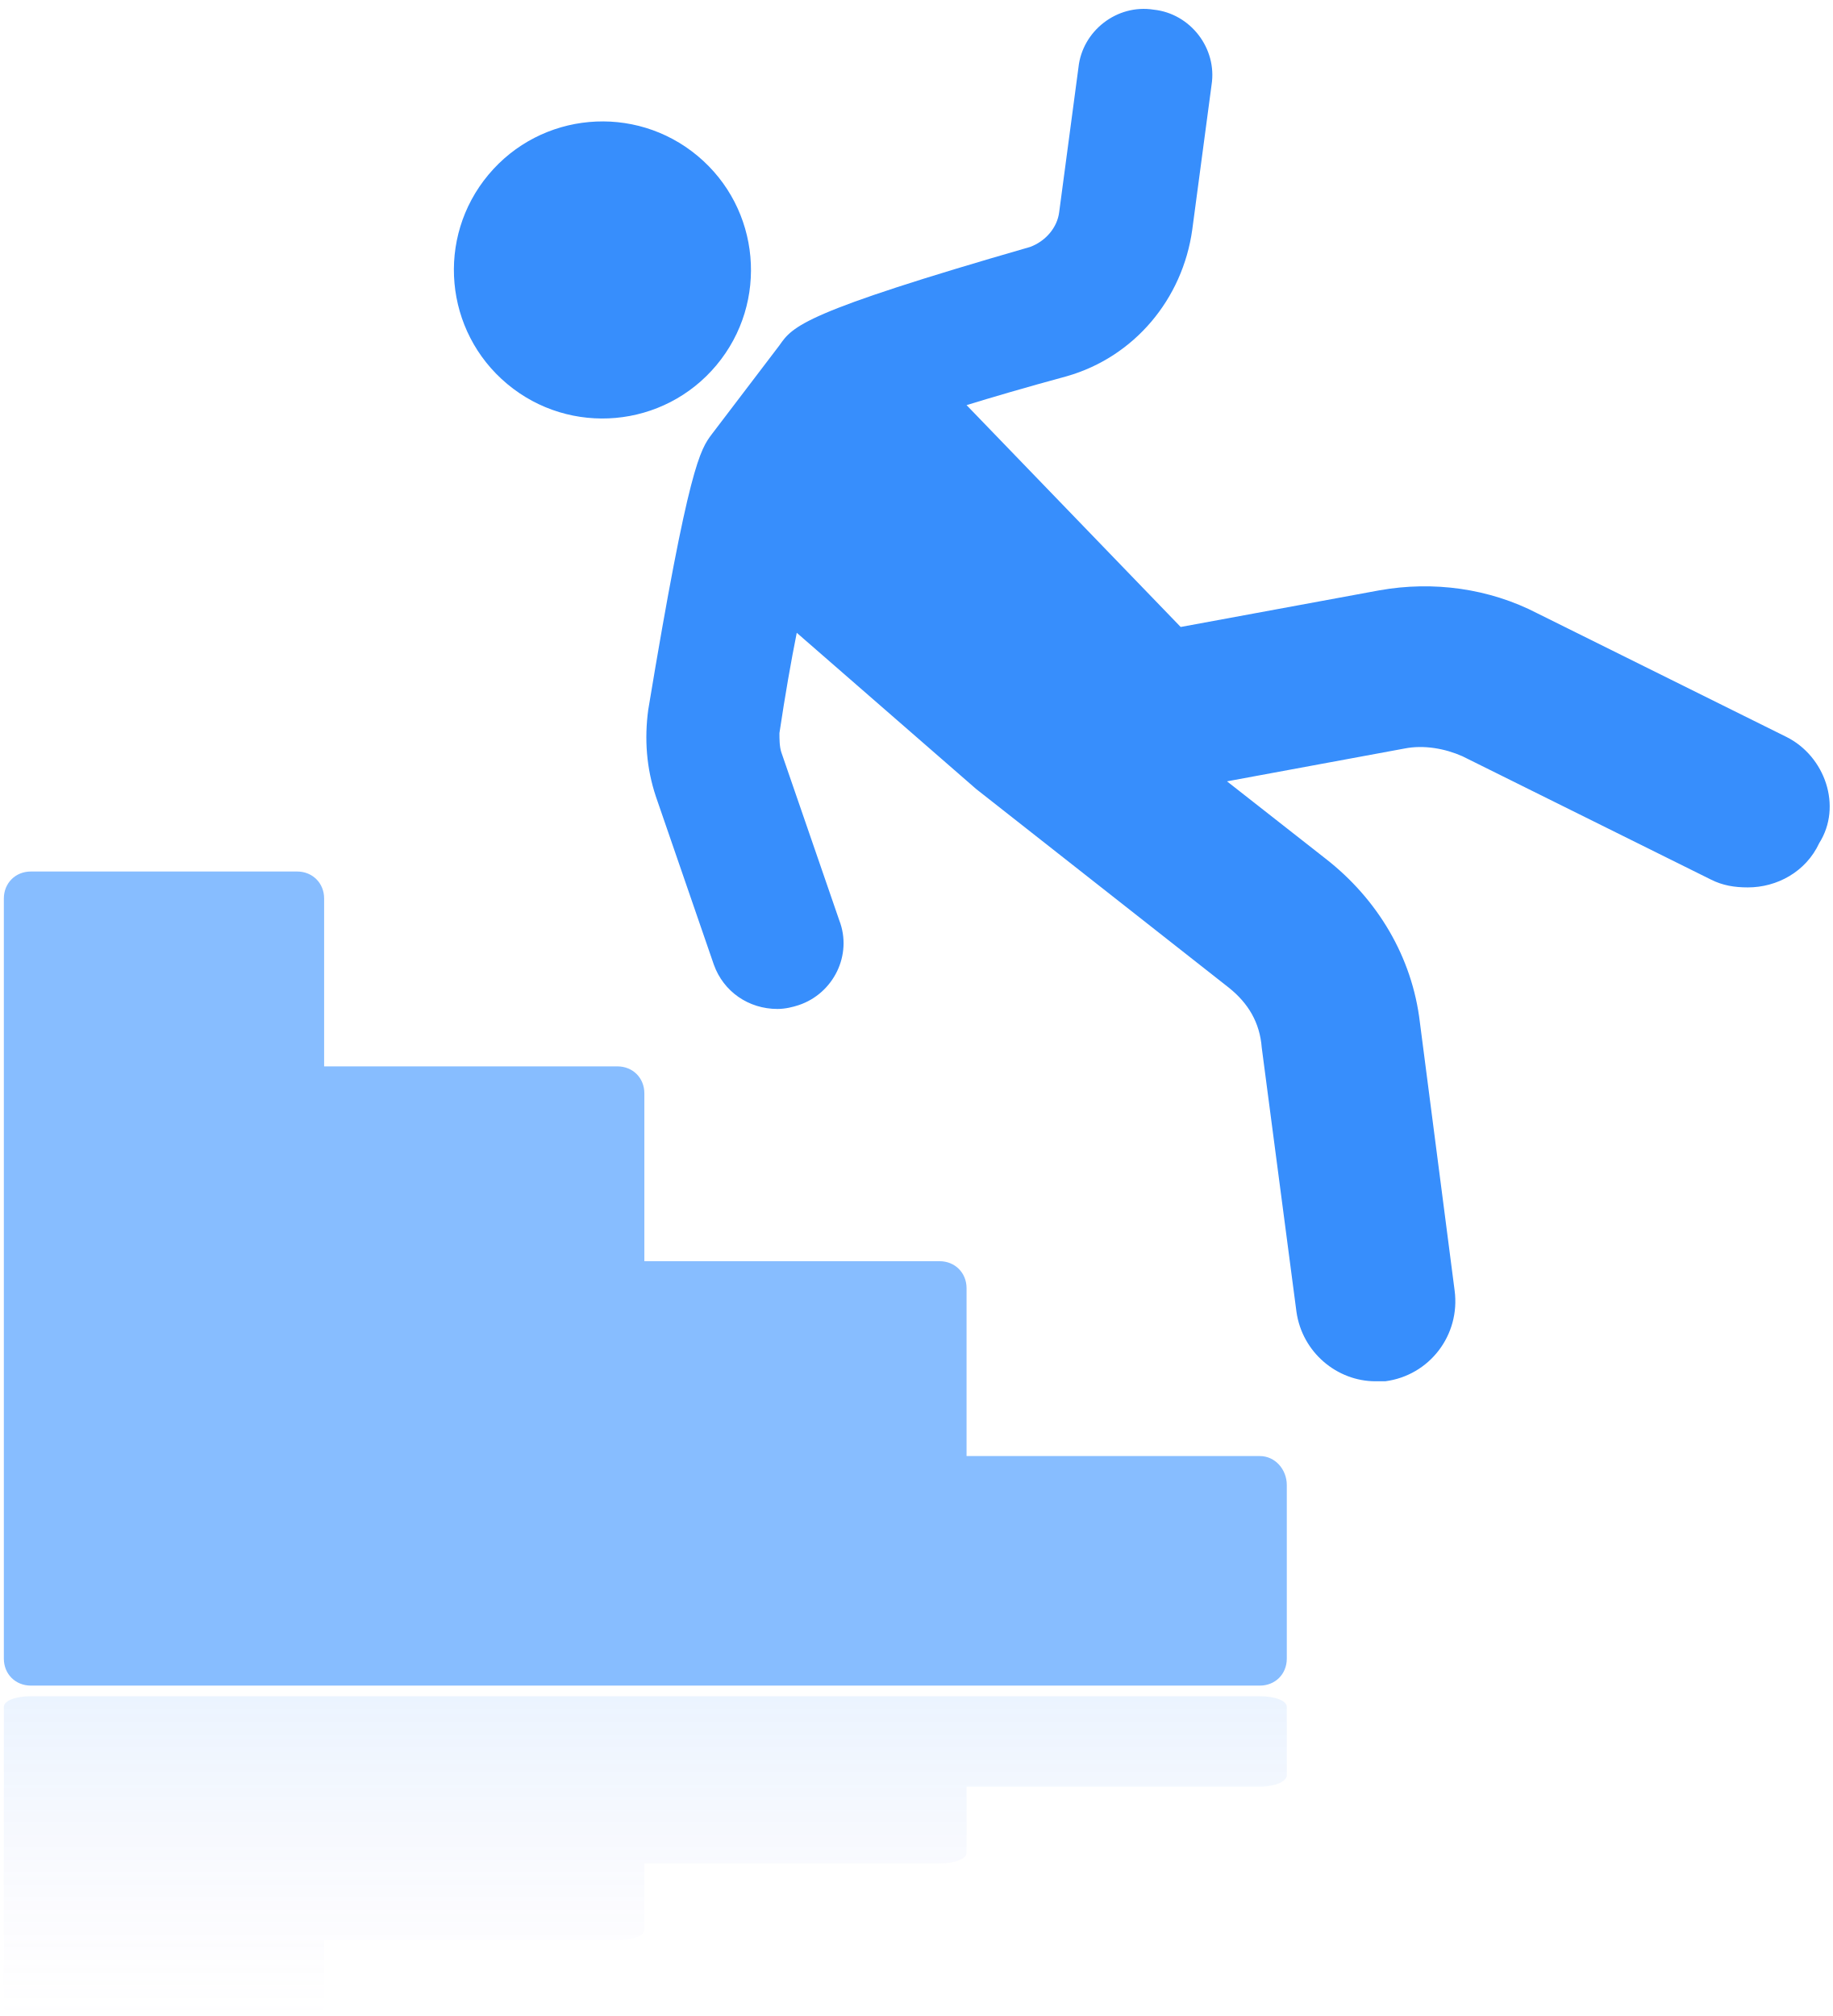
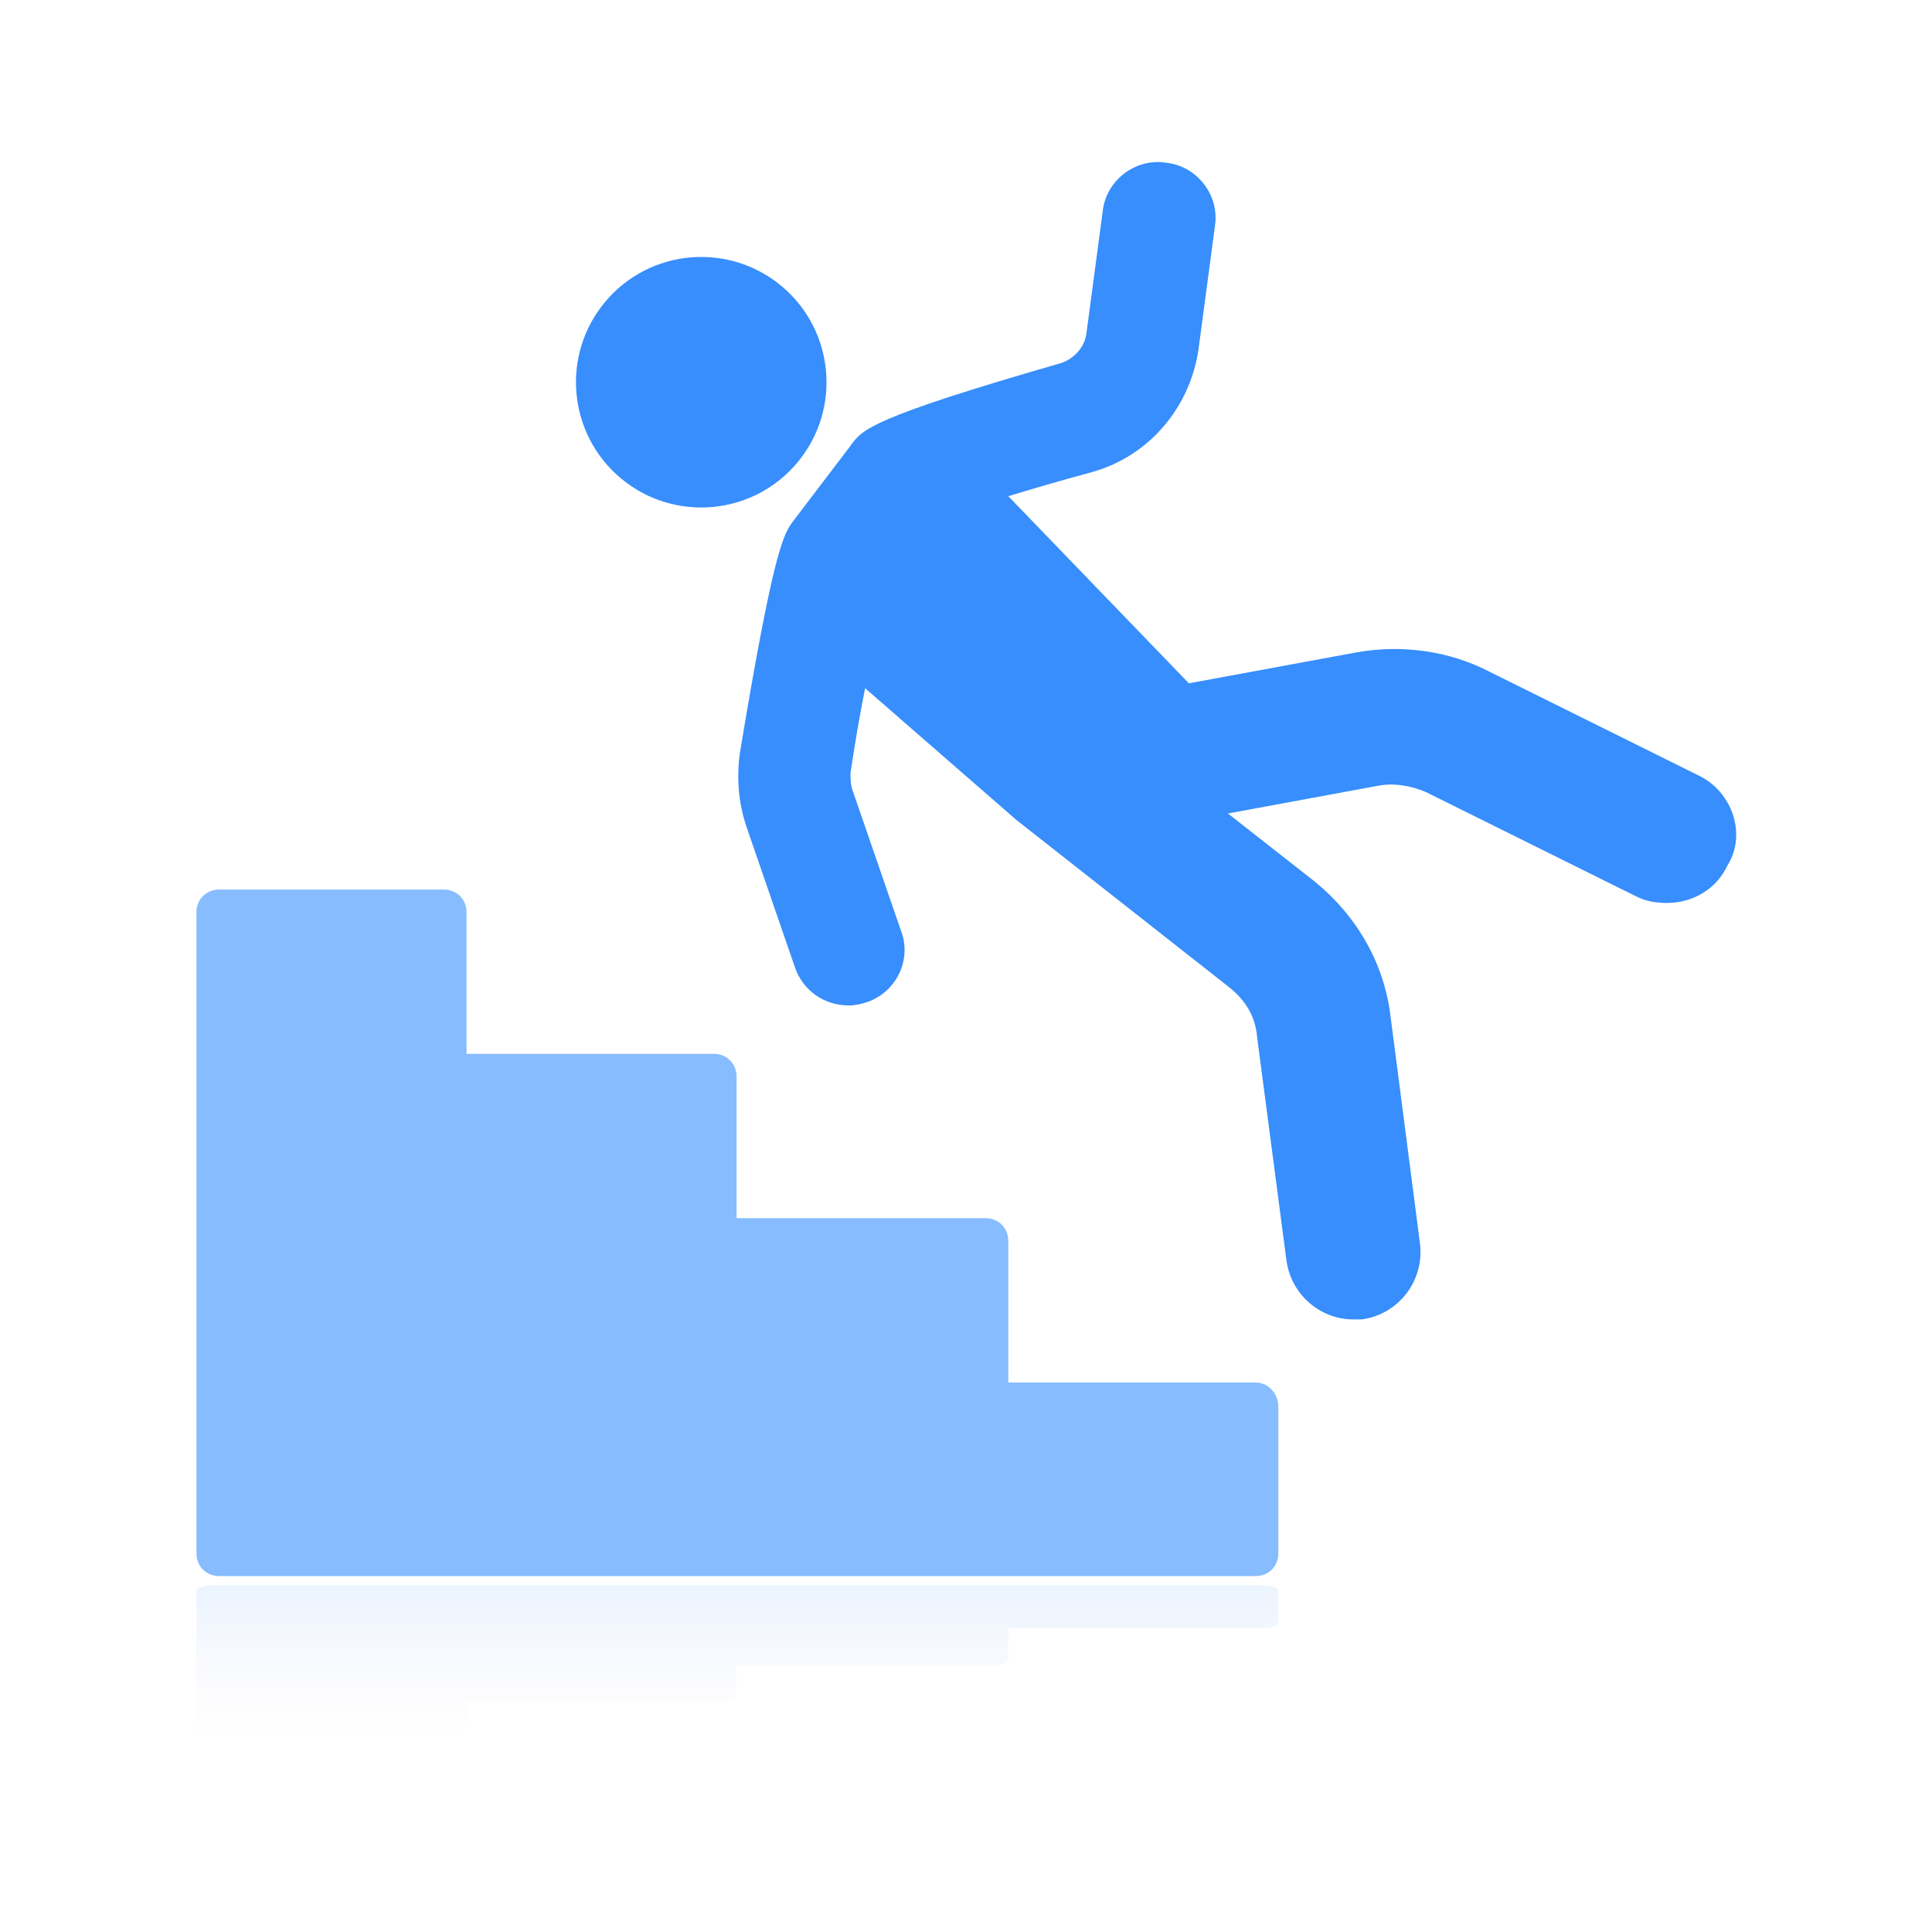
- <svg xmlns="http://www.w3.org/2000/svg" width="40px" height="44px" viewBox="0 0 40 44" version="1.1">
+ <svg xmlns="http://www.w3.org/2000/svg" width="50" height="50" viewBox="0 0 50 50">
  <defs>
-     <linearGradient x1="50%" y1="0%" x2="50%" y2="100%" id="linearGradient-1">
-       <stop stop-color="#B69FE1" stop-opacity="0" offset="0%" />
-       <stop stop-color="#378EFC" stop-opacity="0.099" offset="98.986%" />
+     <linearGradient id="ic_personal_accident-a" x1="50%" x2="50%" y1="0%" y2="100%">
+       <stop offset="0%" stop-color="#B69FE1" stop-opacity="0" />
+       <stop offset="98.986%" stop-color="#378EFC" stop-opacity=".099" />
    </linearGradient>
  </defs>
-   <g id="Page-1" stroke="none" stroke-width="1" fill="none" fill-rule="evenodd">
-     <g id="ic_personal_accident" fill-rule="nonzero">
-       <path d="M38.989,16.084 L33.558,13.389 C32.505,12.842 31.284,12.674 30.105,12.884 L25.768,13.684 L21.095,8.842 C21.642,8.674 22.358,8.463 23.284,8.211 C24.758,7.789 25.811,6.526 26.021,5.011 L26.442,1.853 C26.568,1.053 25.979,0.295 25.179,0.211 C24.379,0.084 23.621,0.674 23.537,1.474 L23.116,4.632 C23.074,4.968 22.821,5.263 22.484,5.389 C17.516,6.821 17.305,7.116 17.011,7.537 L15.537,9.474 C15.284,9.811 15.032,10.147 14.147,15.495 C14.063,16.126 14.105,16.758 14.316,17.389 L15.579,21.053 C15.789,21.642 16.337,22.021 16.968,22.021 C17.137,22.021 17.305,21.979 17.432,21.937 C18.189,21.684 18.611,20.842 18.316,20.084 L17.053,16.421 C17.011,16.295 17.011,16.126 17.011,16 C17.137,15.158 17.263,14.442 17.389,13.811 L21.305,17.221 L26.821,21.558 C27.242,21.895 27.495,22.316 27.537,22.863 L28.295,28.632 C28.421,29.516 29.179,30.147 30.021,30.147 C30.105,30.147 30.189,30.147 30.232,30.147 C31.2,30.021 31.874,29.137 31.747,28.168 L30.989,22.316 C30.821,20.884 30.063,19.621 28.926,18.737 L26.779,17.053 L30.653,16.337 C31.074,16.253 31.537,16.337 31.916,16.505 L37.347,19.2 C37.6,19.326 37.853,19.368 38.147,19.368 C38.779,19.368 39.411,19.032 39.705,18.4 C40.211,17.6 39.832,16.505 38.989,16.084 Z" id="Path" fill="#378EFC" />
-       <circle id="Oval" fill="#378EFC" transform="translate(13.148, 5.892) rotate(-50.148) translate(-13.148, -5.892) " cx="13.148" cy="5.892" r="3.242" />
-       <path d="M27.495,42.047 L21.095,42.047 L21.095,40.604 C21.095,40.471 20.842,40.372 20.505,40.372 L14.063,40.372 L14.063,38.929 C14.063,38.796 13.811,38.696 13.474,38.696 L7.074,38.696 L7.074,37.253 C7.074,37.12 6.821,37.021 6.484,37.021 L0.674,37.021 C0.337,37.021 0.084,37.12 0.084,37.253 L0.084,43.789 C0.084,43.921 0.337,44.021 0.674,44.021 L27.495,44.021 C27.832,44.021 28.084,43.921 28.084,43.789 L28.084,42.296 C28.084,42.163 27.832,42.047 27.495,42.047 Z" id="Path" fill="url(#linearGradient-1)" transform="translate(14.08421, 40.52095) scale(-1, 1) rotate(-180) translate(-14.08421, -40.52095) " />
-       <path d="M27.495,31.779 L21.095,31.779 L21.095,28.116 C21.095,27.779 20.842,27.526 20.505,27.526 L14.063,27.526 L14.063,23.863 C14.063,23.526 13.811,23.274 13.474,23.274 L7.074,23.274 L7.074,19.611 C7.074,19.274 6.821,19.021 6.484,19.021 L0.674,19.021 C0.337,19.021 0.084,19.274 0.084,19.611 L0.084,36.2 C0.084,36.537 0.337,36.789 0.674,36.789 L27.495,36.789 C27.832,36.789 28.084,36.537 28.084,36.2 L28.084,32.411 C28.084,32.074 27.832,31.779 27.495,31.779 Z" id="Path" fill="#87BDFF" />
-     </g>
+   <g fill="none" transform="translate(5 4)">
+     <path fill="#378EFC" d="M38.989,16.084 L33.558,13.389 C32.505,12.842 31.284,12.674 30.105,12.884 L25.768,13.684 L21.095,8.842 C21.642,8.674 22.358,8.463 23.284,8.211 C24.758,7.789 25.811,6.526 26.021,5.011 L26.442,1.853 C26.568,1.053 25.979,0.295 25.179,0.211 C24.379,0.084 23.621,0.674 23.537,1.474 L23.116,4.632 C23.074,4.968 22.821,5.263 22.484,5.389 C17.516,6.821 17.305,7.116 17.011,7.537 L15.537,9.474 C15.284,9.811 15.032,10.147 14.147,15.495 C14.063,16.126 14.105,16.758 14.316,17.389 L15.579,21.053 C15.789,21.642 16.337,22.021 16.968,22.021 C17.137,22.021 17.305,21.979 17.432,21.937 C18.189,21.684 18.611,20.842 18.316,20.084 L17.053,16.421 C17.011,16.295 17.011,16.126 17.011,16 C17.137,15.158 17.263,14.442 17.389,13.811 L21.305,17.221 L26.821,21.558 C27.242,21.895 27.495,22.316 27.537,22.863 L28.295,28.632 C28.421,29.516 29.179,30.147 30.021,30.147 C30.105,30.147 30.189,30.147 30.232,30.147 C31.2,30.021 31.874,29.137 31.747,28.168 L30.989,22.316 C30.821,20.884 30.063,19.621 28.926,18.737 L26.779,17.053 L30.653,16.337 C31.074,16.253 31.537,16.337 31.916,16.505 L37.347,19.2 C37.6,19.326 37.853,19.368 38.147,19.368 C38.779,19.368 39.411,19.032 39.705,18.4 C40.211,17.6 39.832,16.505 38.989,16.084 Z" />
+     <circle cx="13.148" cy="5.892" r="3.242" fill="#378EFC" transform="rotate(-50.148 13.148 5.892)" />
+     <path fill="url(#ic_personal_accident-a)" d="M27.495,39.893 L21.095,39.893 L21.095,39.068 C21.095,38.993 20.842,38.936 20.505,38.936 L14.063,38.936 L14.063,38.111 C14.063,38.035 13.811,37.978 13.474,37.978 L7.074,37.978 L7.074,37.154 C7.074,37.078 6.821,37.021 6.484,37.021 L0.674,37.021 C0.337,37.021 0.084,37.078 0.084,37.154 L0.084,40.888 C0.084,40.964 0.337,41.021 0.674,41.021 L27.495,41.021 C27.832,41.021 28.084,40.964 28.084,40.888 L28.084,40.035 C28.084,39.959 27.832,39.893 27.495,39.893 Z" transform="matrix(1 0 0 -1 0 78.042)" />
+     <path fill="#87BDFF" d="M27.495,31.779 L21.095,31.779 L21.095,28.116 C21.095,27.779 20.842,27.526 20.505,27.526 L14.063,27.526 L14.063,23.863 C14.063,23.526 13.811,23.274 13.474,23.274 L7.074,23.274 L7.074,19.611 C7.074,19.274 6.821,19.021 6.484,19.021 L0.674,19.021 C0.337,19.021 0.084,19.274 0.084,19.611 L0.084,36.2 C0.084,36.537 0.337,36.789 0.674,36.789 L27.495,36.789 C27.832,36.789 28.084,36.537 28.084,36.2 L28.084,32.411 C28.084,32.074 27.832,31.779 27.495,31.779 Z" />
  </g>
</svg>
